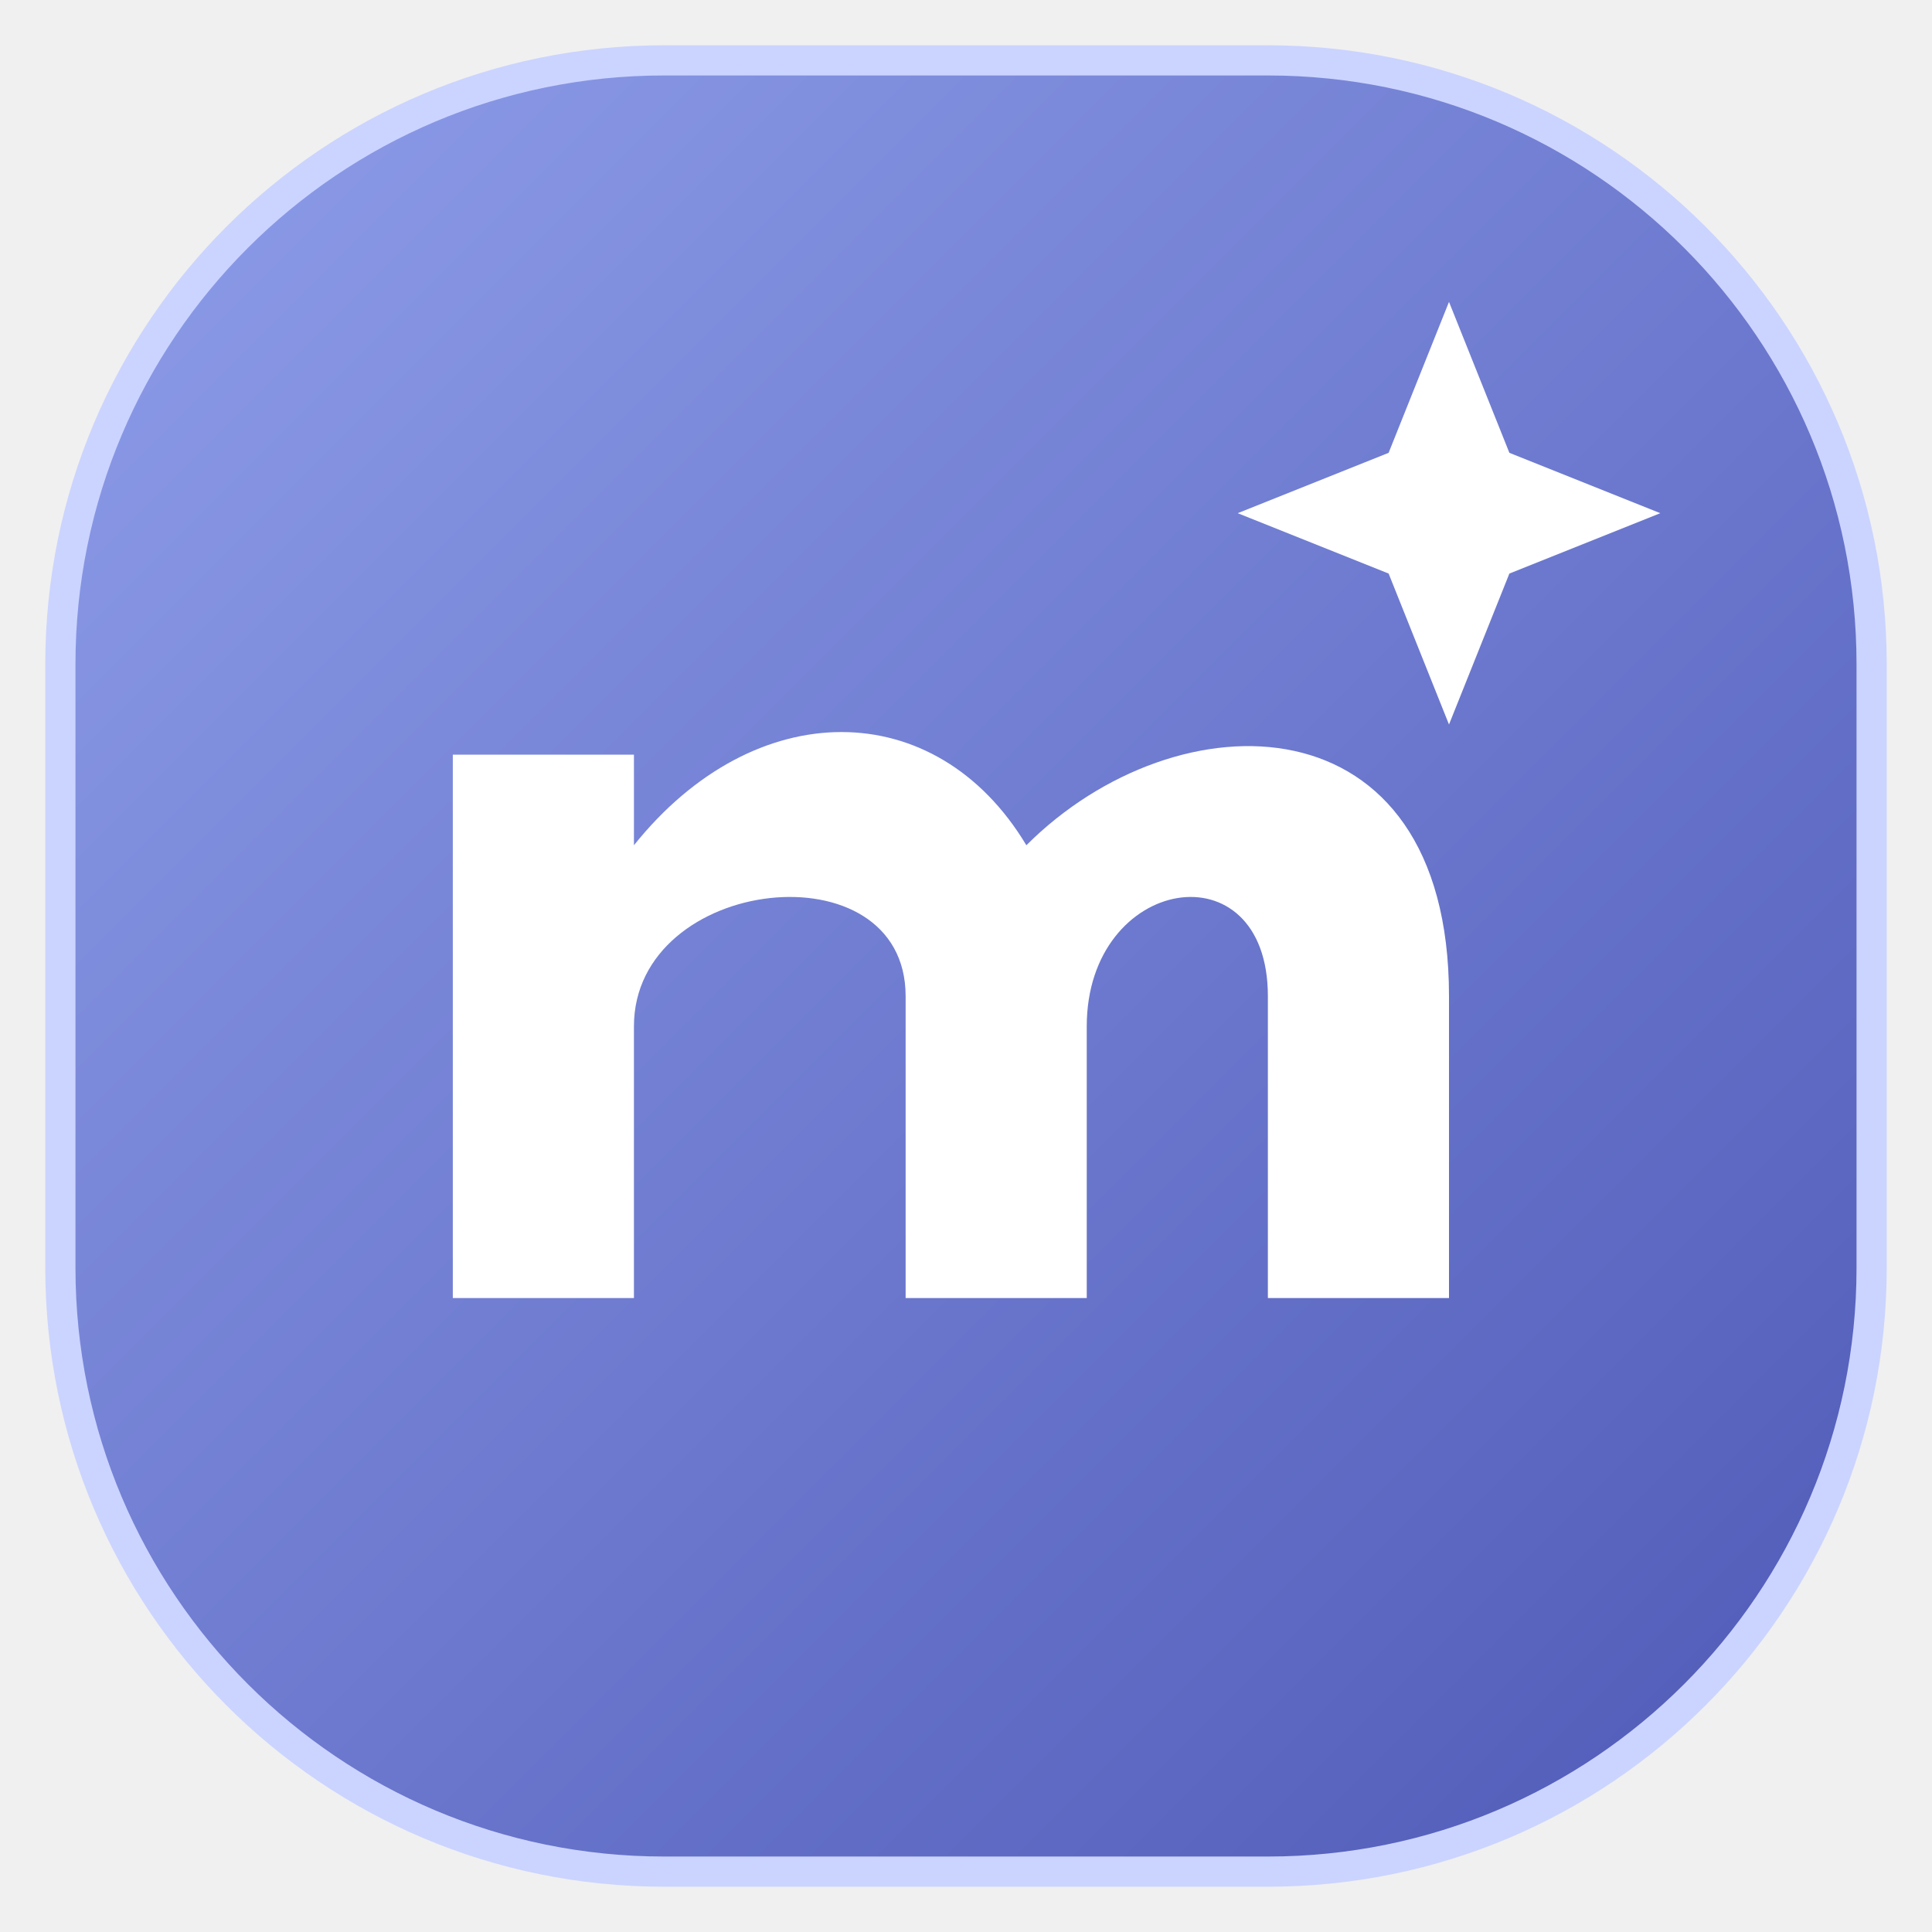
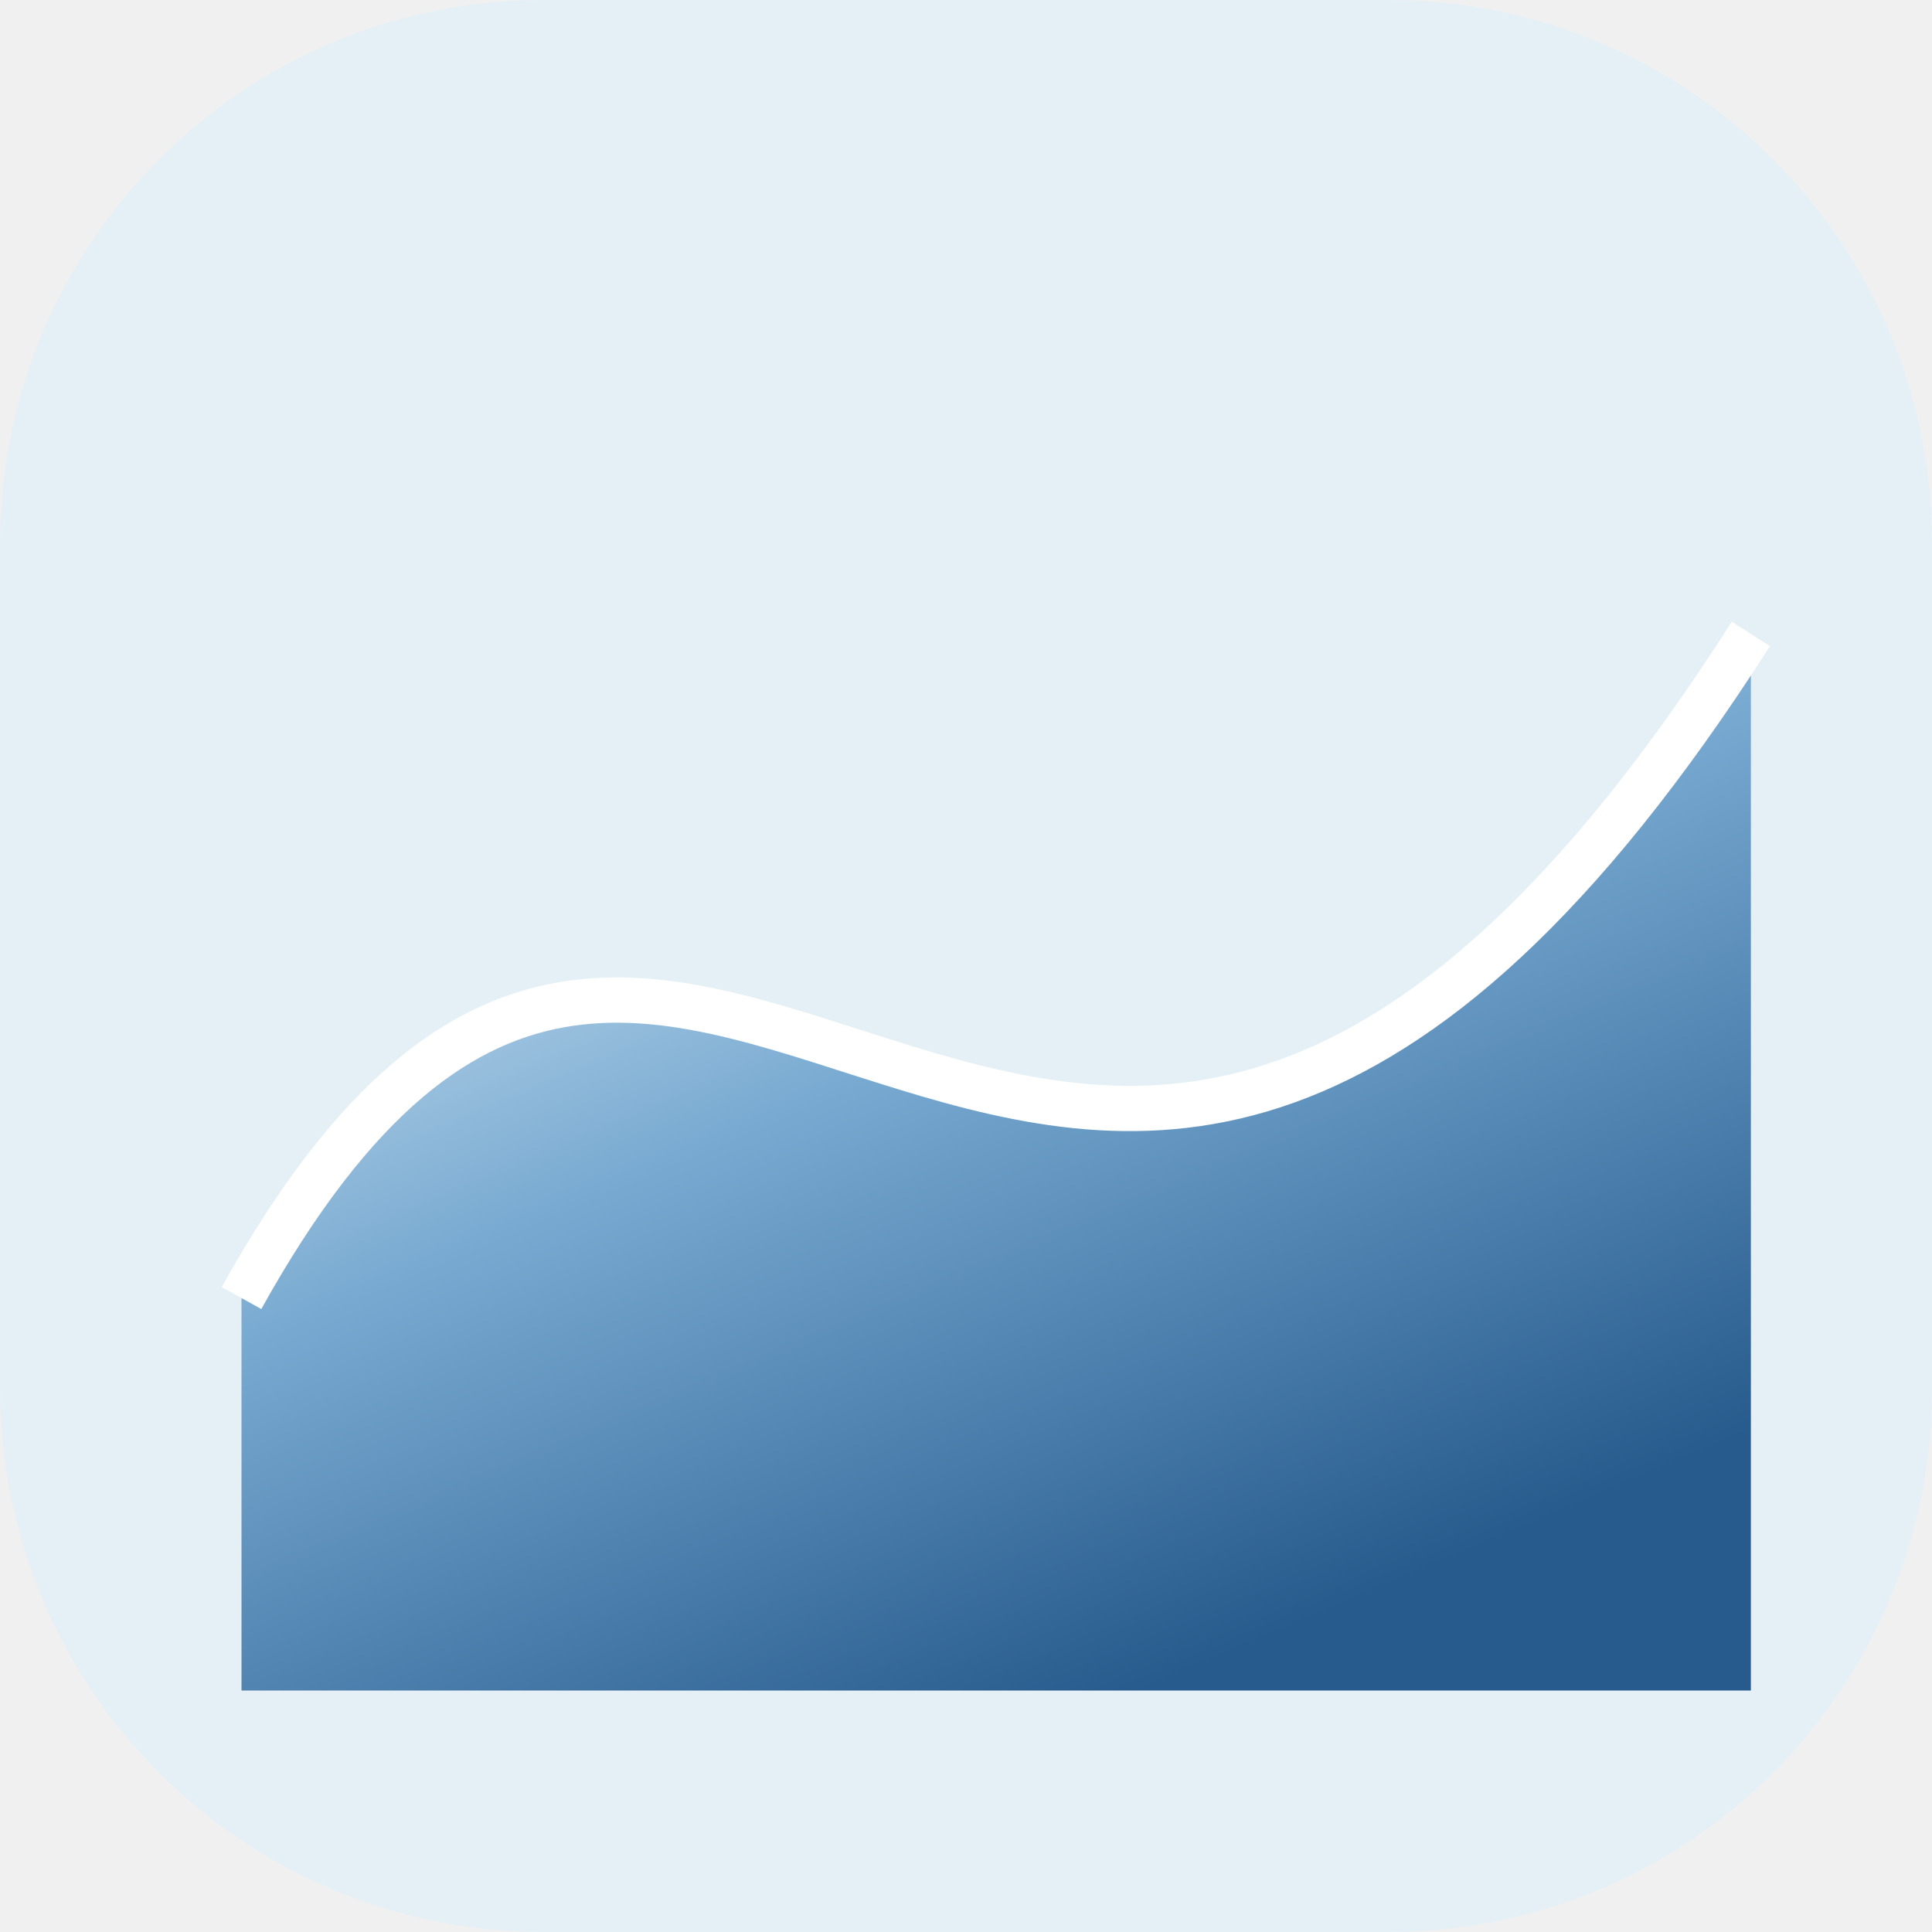
<svg xmlns="http://www.w3.org/2000/svg" viewBox="0 0 64 64">
  <defs>
-     <linearGradient id="g" x2="1" y2="1">
-       <stop stop-color="#8f9eea" />
-       <stop offset="1" stop-color="#4e59b6" />
+     <linearGradient id="g" x2=".6" y2="1">
+       <stop stop-color="#f2fbff" />
+       <stop offset=".5" stop-color="#76a8d0" />
+       <stop offset="1" stop-color="#275b8d" />
    </linearGradient>
  </defs>
-   <rect x="2" y="2" width="60" height="60" rx="20" fill="url(#g)" stroke="#cbd4ff" />
-   <path d="M15 43V25h6v3c4-5 10-5 13 0 5-5 14-5 14 5v10h-6V33c0-5-6-4-6 1v9h-6V33c0-5-9-4-9 1v9z" fill="white" />
-   <path d="m48 10 2 5 5 2-5 2-2 5-2-5-5-2 5-2z" fill="#fff" />
+   <rect width="64" height="64" rx="18" fill="#e5f0f6" />
+   <path d="M8 43C23 16 35 57 58 21v35H8z" fill="url(#g)" />
+   <path d="M8 43C23 16 35 57 58 21" stroke="white" fill="none" stroke-width="1.5" />
</svg>
